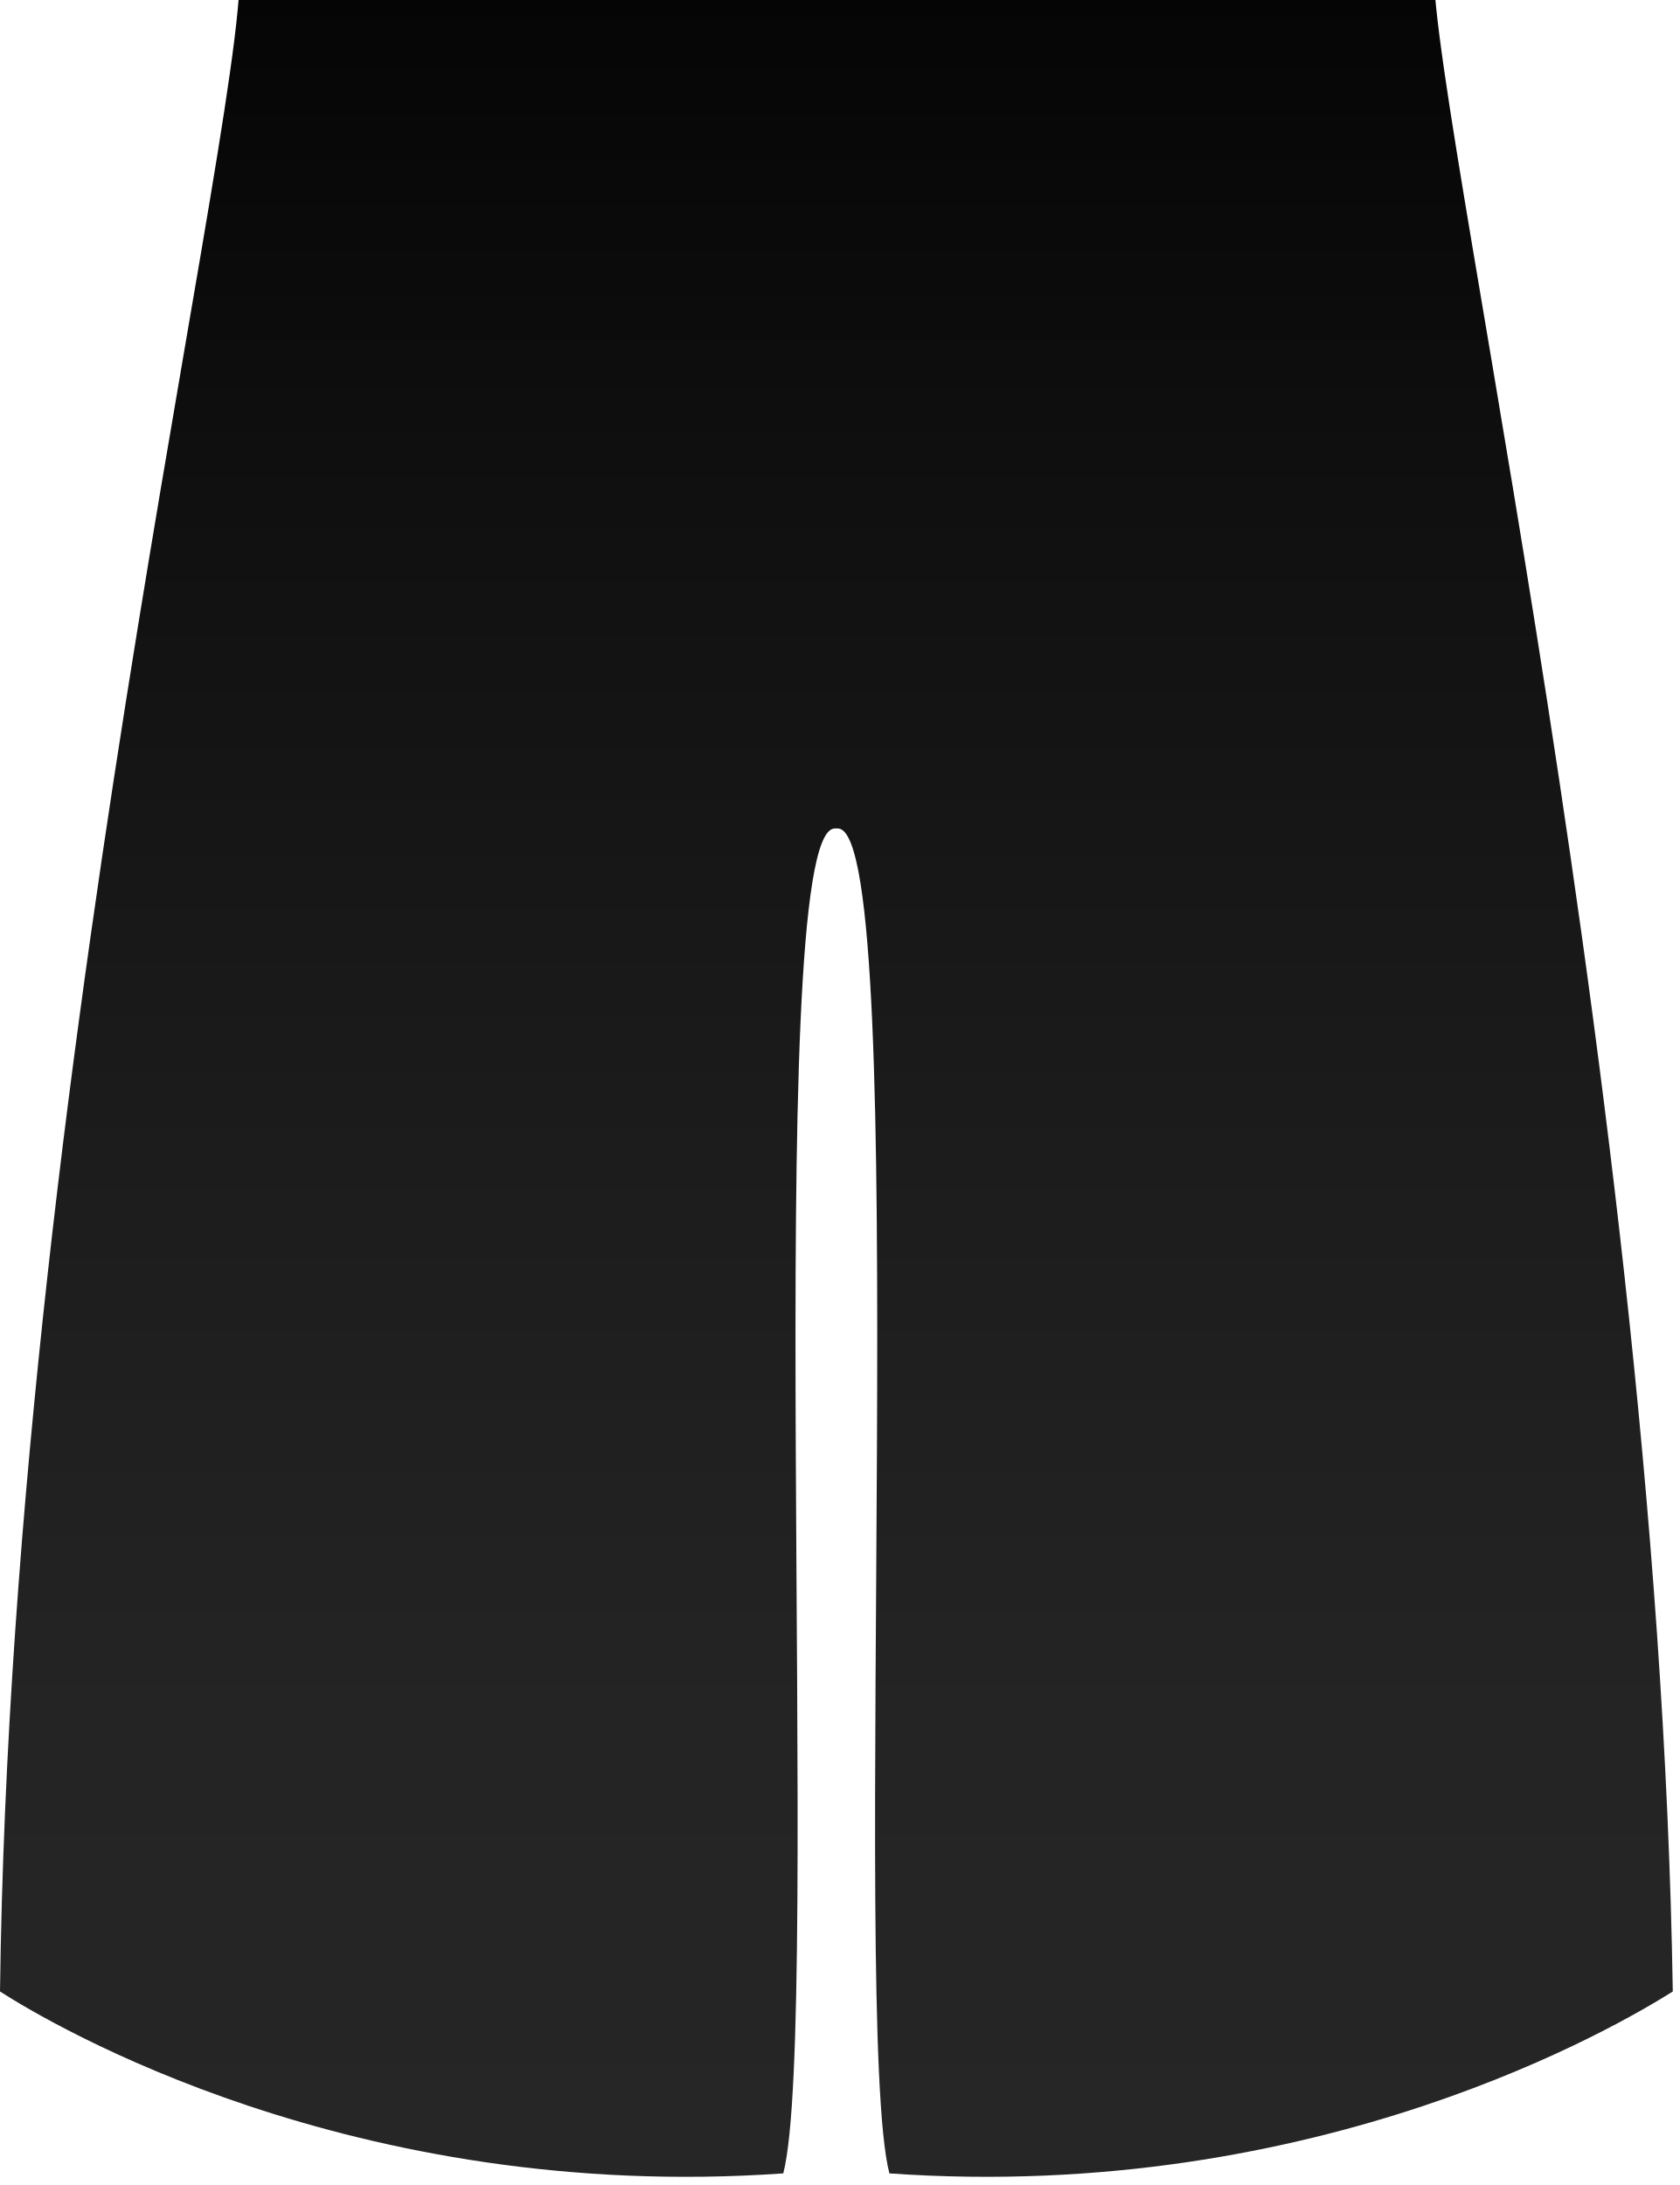
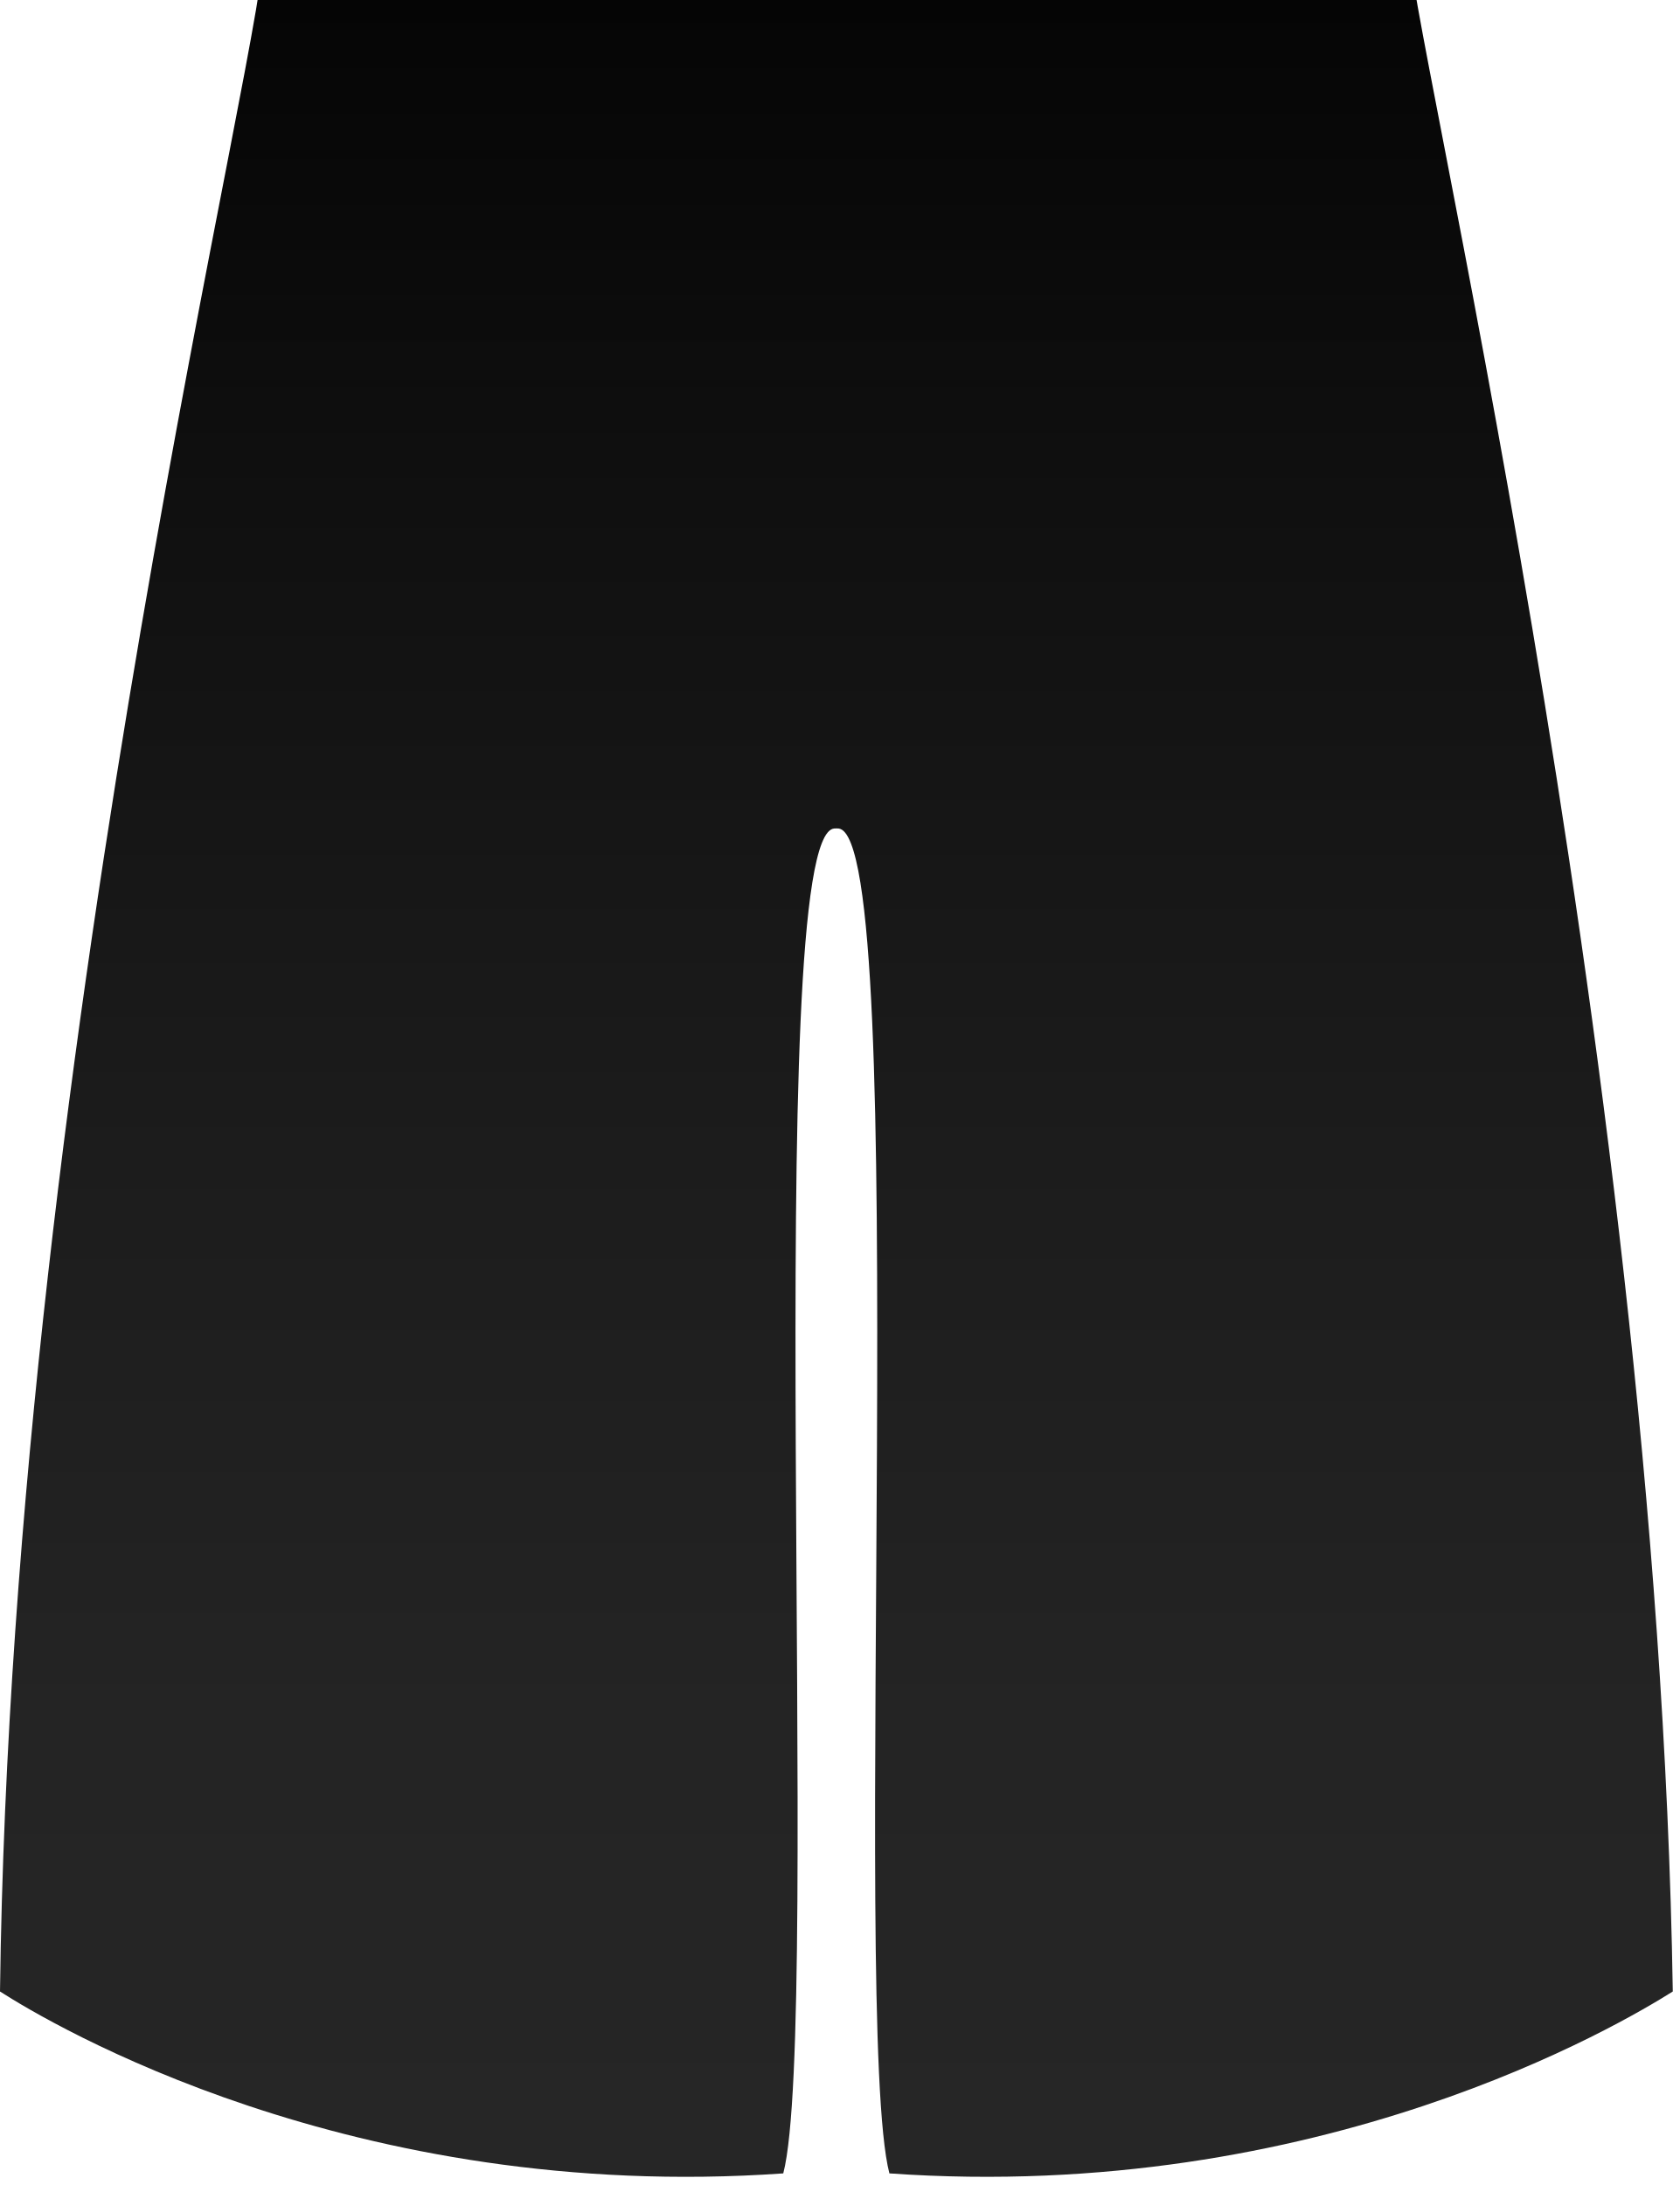
<svg xmlns="http://www.w3.org/2000/svg" width="123" height="160" viewBox="0 0 123 160" fill="none">
-   <path d="M105.21 -4.0L17.27 -4.0C20.2 3.53949e-06 0.88 75.64 -1.52588e-05 145.83C3.69 148.2 25.77 161.37 57.35 159.15C60.22 148.15 55.68 61.22 61.07 60.67C61.183 60.66 61.297 60.66 61.41 60.67C66.8 61.35 62.25 148.06 65.12 159.15C96.71 161.37 118.79 148.15 122.48 145.83C121.39 76.17 102.57 -0.74 105.21 -4.0Z" fill="url(#paint0_linear_127_322)" />
+   <path d="M103.21 -4.0L19.27 -4.0C20.2 3.53949e-06 0.88 75.64 -1.52588e-05 145.83C3.69 148.2 25.77 161.37 57.35 159.15C60.22 148.15 55.68 61.22 61.07 60.67C61.183 60.66 61.297 60.66 61.41 60.67C66.8 61.35 62.25 148.06 65.12 159.15C96.71 161.37 118.79 148.15 122.48 145.83C121.39 76.17 102.57 -0.74 103.21 -4.0Z" fill="url(#paint0_linear_127_322)" />
  <defs>
    <linearGradient id="paint0_linear_127_322" x1="61.24" y1="159.4" x2="61.24" y2="6.7472e-06" gradientUnits="userSpaceOnUse">
      <stop stop-color="#262626" />
      <stop offset="0.21" stop-color="#242424" />
      <stop offset="0.47" stop-color="#1C1C1C" />
      <stop offset="0.77" stop-color="#101010" />
      <stop offset="1" stop-color="#050505" />
    </linearGradient>
  </defs>
</svg>
